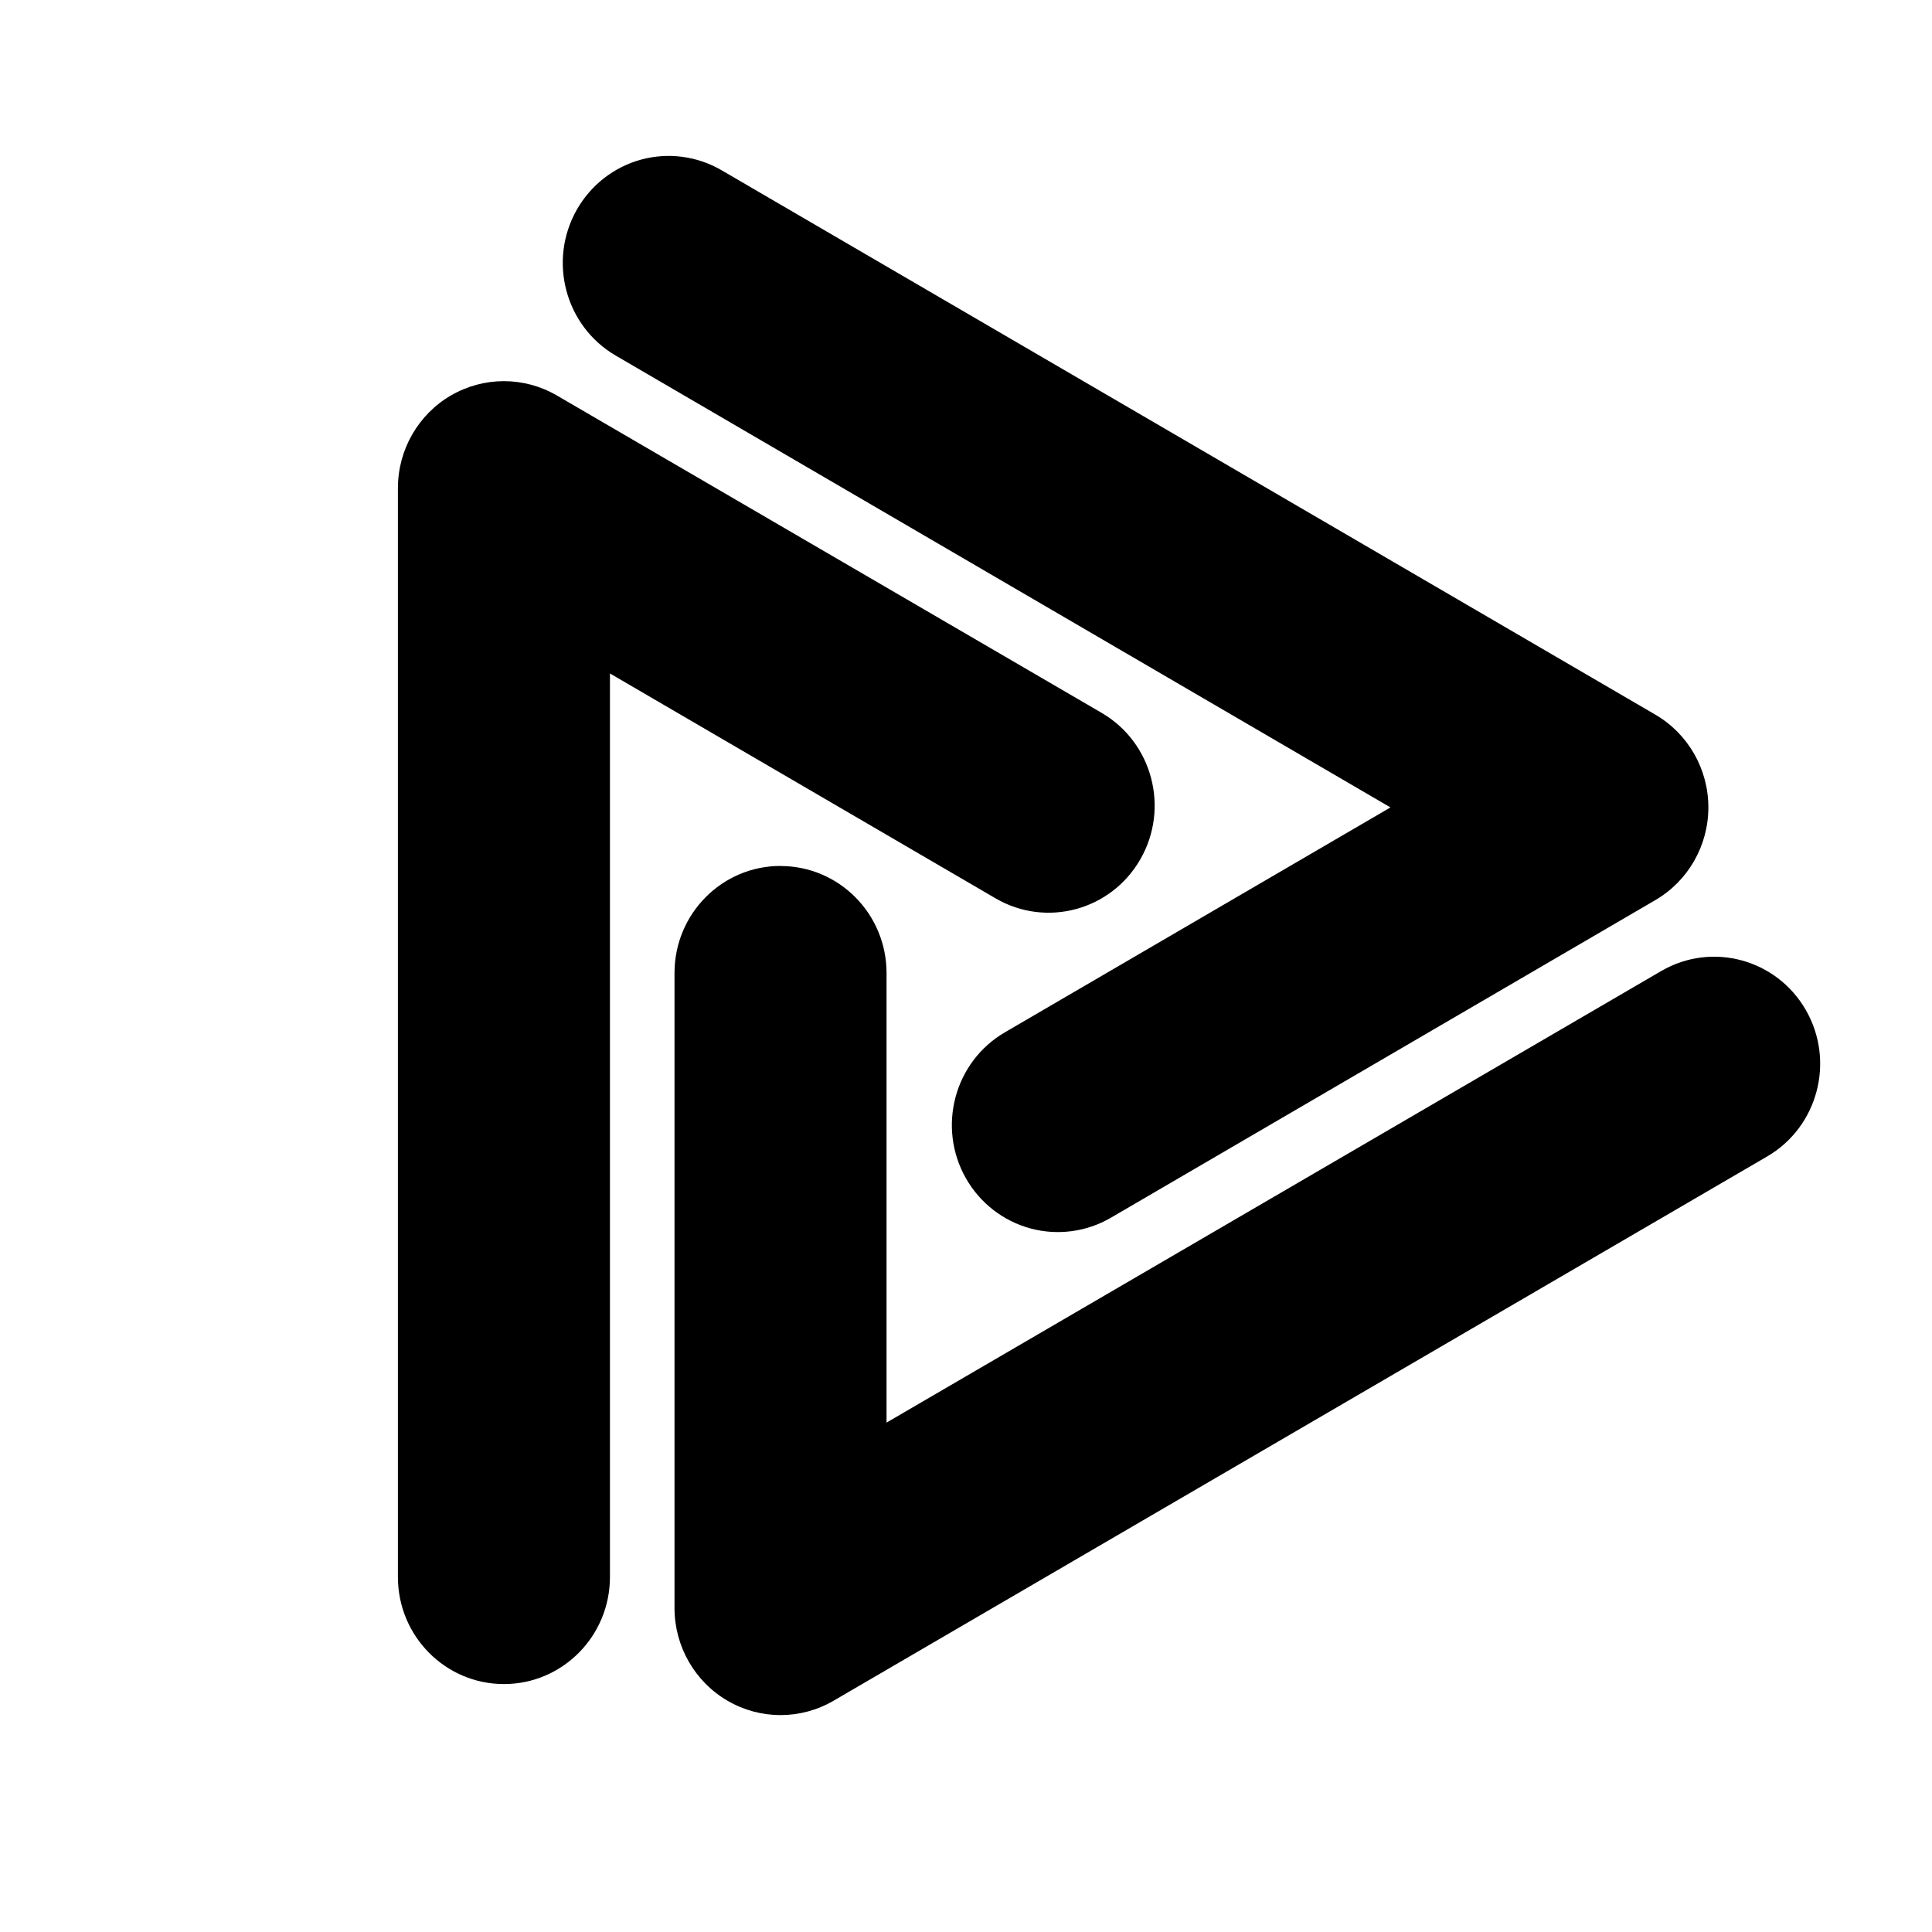
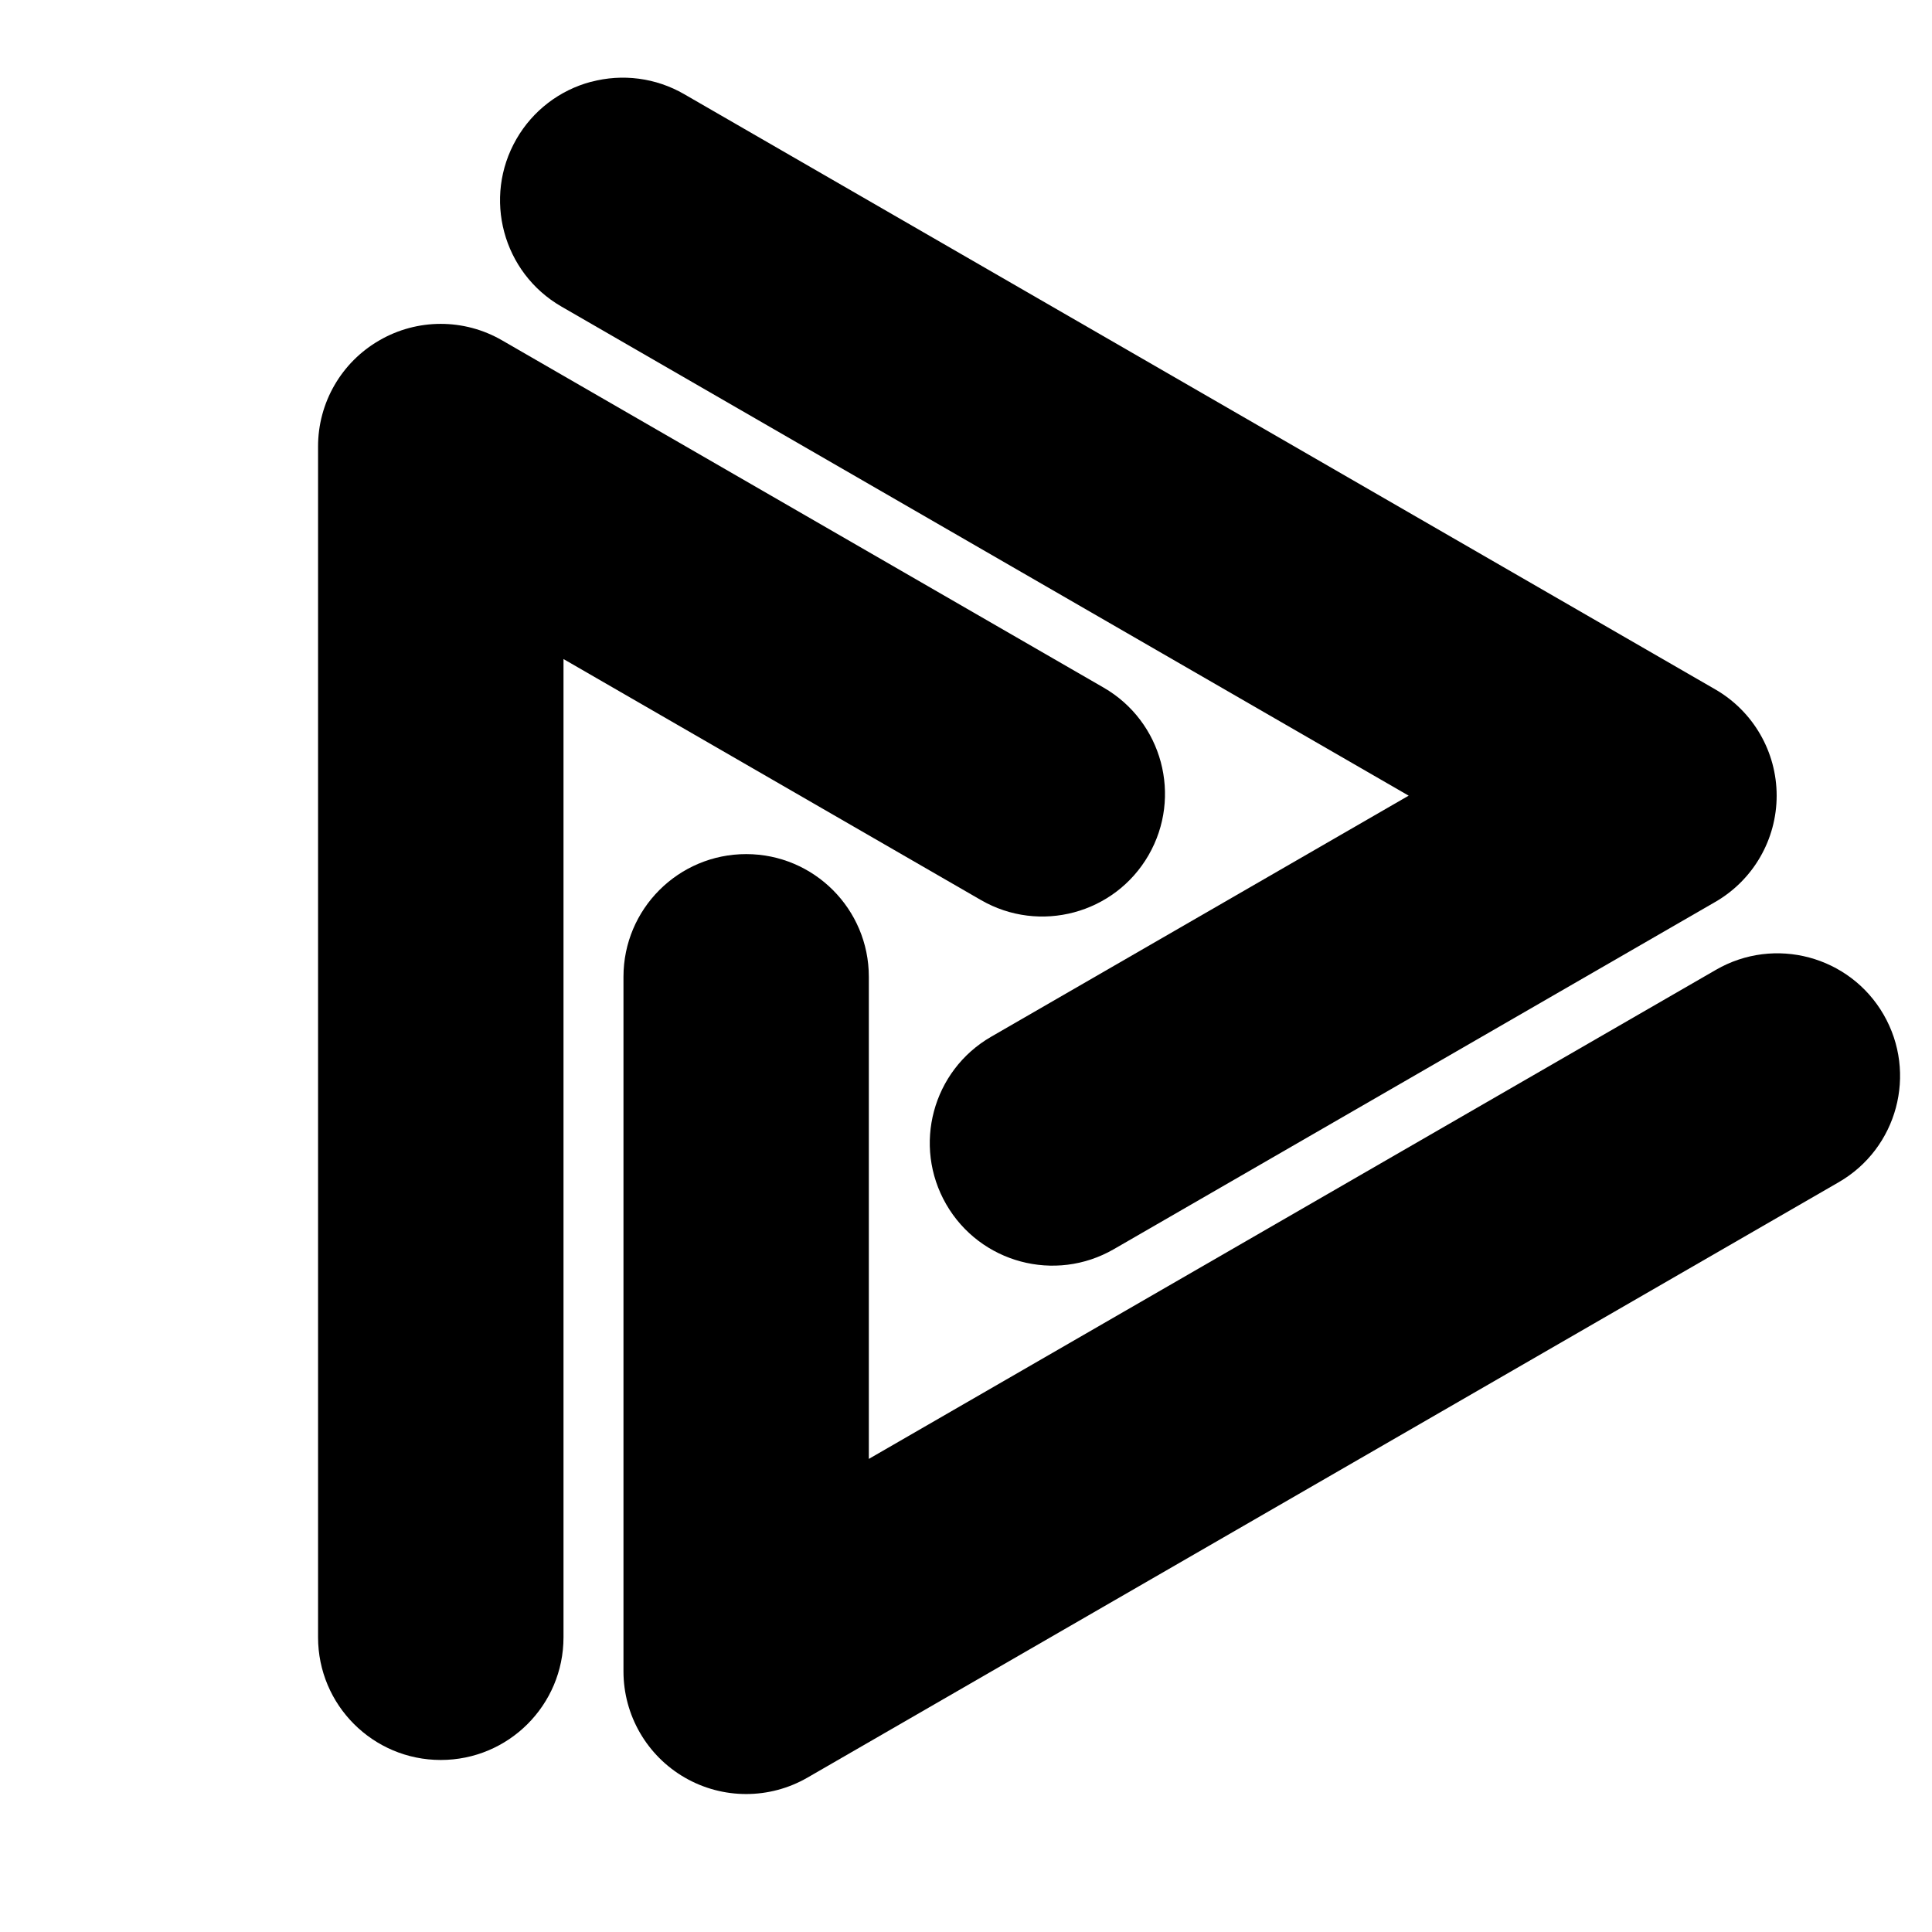
- <svg xmlns="http://www.w3.org/2000/svg" width="24" height="24">
-   <path d="M7.966 1.982a1.317 1.33 0 0 0-.799.62 1.317 1.33 0 0 0 .483 1.816l9.623 5.612-4.79 2.794A1.317 1.33 0 0 0 12 14.639a1.317 1.33 0 0 0 1.8.488l6.764-3.946a1.317 1.33 0 0 0 0-2.303l-11.6-6.763a1.317 1.33 0 0 0-.998-.133Zm-2.364 2.93a1.317 1.33 0 0 0-.659 1.151V19.59a1.317 1.33 0 0 0 1.317 1.33 1.317 1.33 0 0 0 1.317-1.33V8.366l4.791 2.794a1.317 1.33 0 0 0 1.798-.486 1.317 1.33 0 0 0-.48-1.818L6.918 4.913a1.317 1.33 0 0 0-1.317 0zm4.094 5.845a1.317 1.33 0 0 0-1.317 1.33v7.89a1.317 1.33 0 0 0 1.976 1.15l11.599-6.762a1.317 1.33 0 0 0 .48-1.816 1.317 1.33 0 0 0-1.797-.487l-9.624 5.61v-5.584a1.317 1.33 0 0 0-1.317-1.33Z" style="fill:#000" />
+ <svg xmlns="http://www.w3.org/2000/svg" xml:space="preserve" width="24" height="24">
+   <path d="M9.27 10.61a1.524 1.524 0 0 0-1.525 1.524v8.628a1.524 1.524 0 0 0 2.286 1.32l12.81-7.396a1.524 1.524 0 0 0 .558-2.082 1.524 1.524 0 0 0-2.082-.557l-10.524 6.076v-5.989A1.524 1.524 0 0 0 9.27 10.61" style="color:#000;fill:#000;fill-opacity:1;stroke-width:.265;stroke-linecap:round;stroke-linejoin:round;-inkscape-stroke:none" />
+   <path d="M7.342 1.016a1.52 1.52 0 0 0-.926.71 1.524 1.524 0 0 0 .558 2.082l10.525 6.076-5.187 2.995a1.524 1.524 0 0 0-.558 2.081 1.524 1.524 0 0 0 2.082.558l7.472-4.314a1.524 1.524 0 0 0 0-2.64L8.498 1.169a1.52 1.52 0 0 0-1.156-.152" style="color:#000;fill:#000;fill-opacity:1;stroke-width:.265;stroke-linecap:round;stroke-linejoin:round;-inkscape-stroke:none" />
+   <path d="M4.713 4.228a1.52 1.52 0 0 0-.762 1.32v14.791a1.524 1.524 0 0 0 1.524 1.524A1.524 1.524 0 0 0 7 20.34V8.187l5.186 2.994a1.524 1.524 0 0 0 2.082-.558 1.524 1.524 0 0 0-.558-2.081L6.237 4.228a1.52 1.52 0 0 0-1.524 0" style="color:#000;fill:#000;fill-opacity:1;stroke-width:.265;stroke-linecap:round;stroke-linejoin:round;-inkscape-stroke:none" />
</svg>
